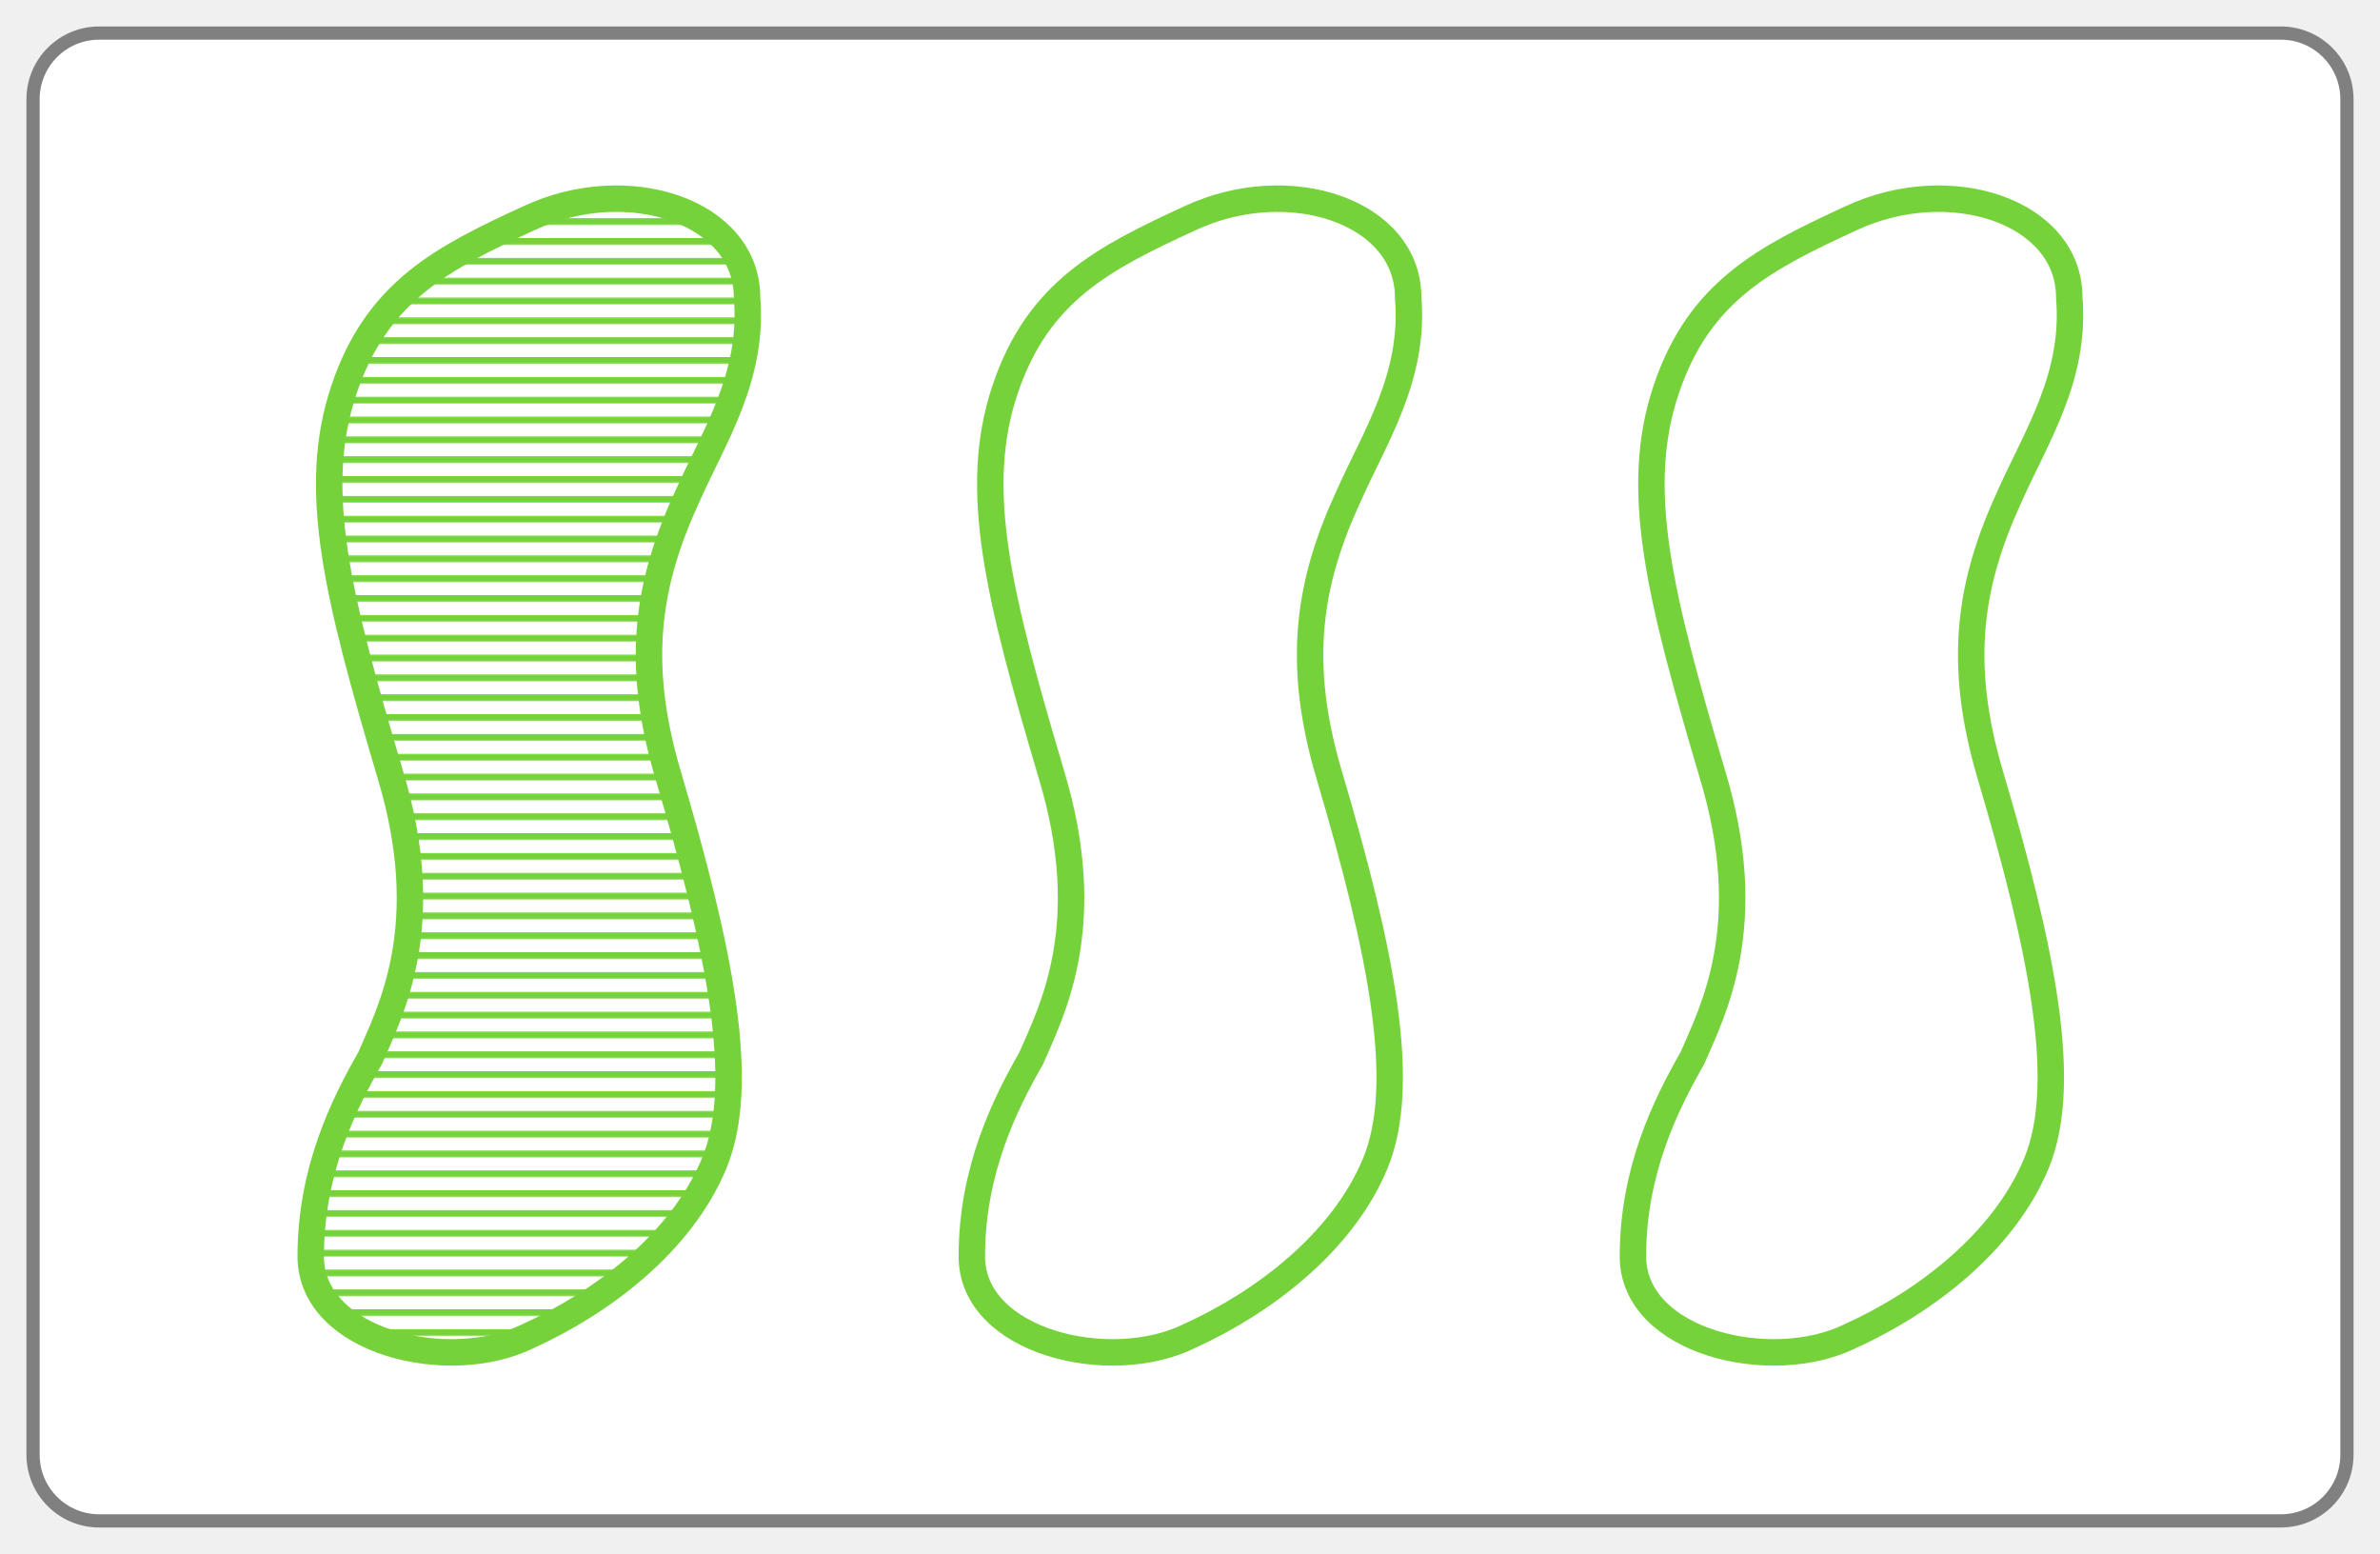
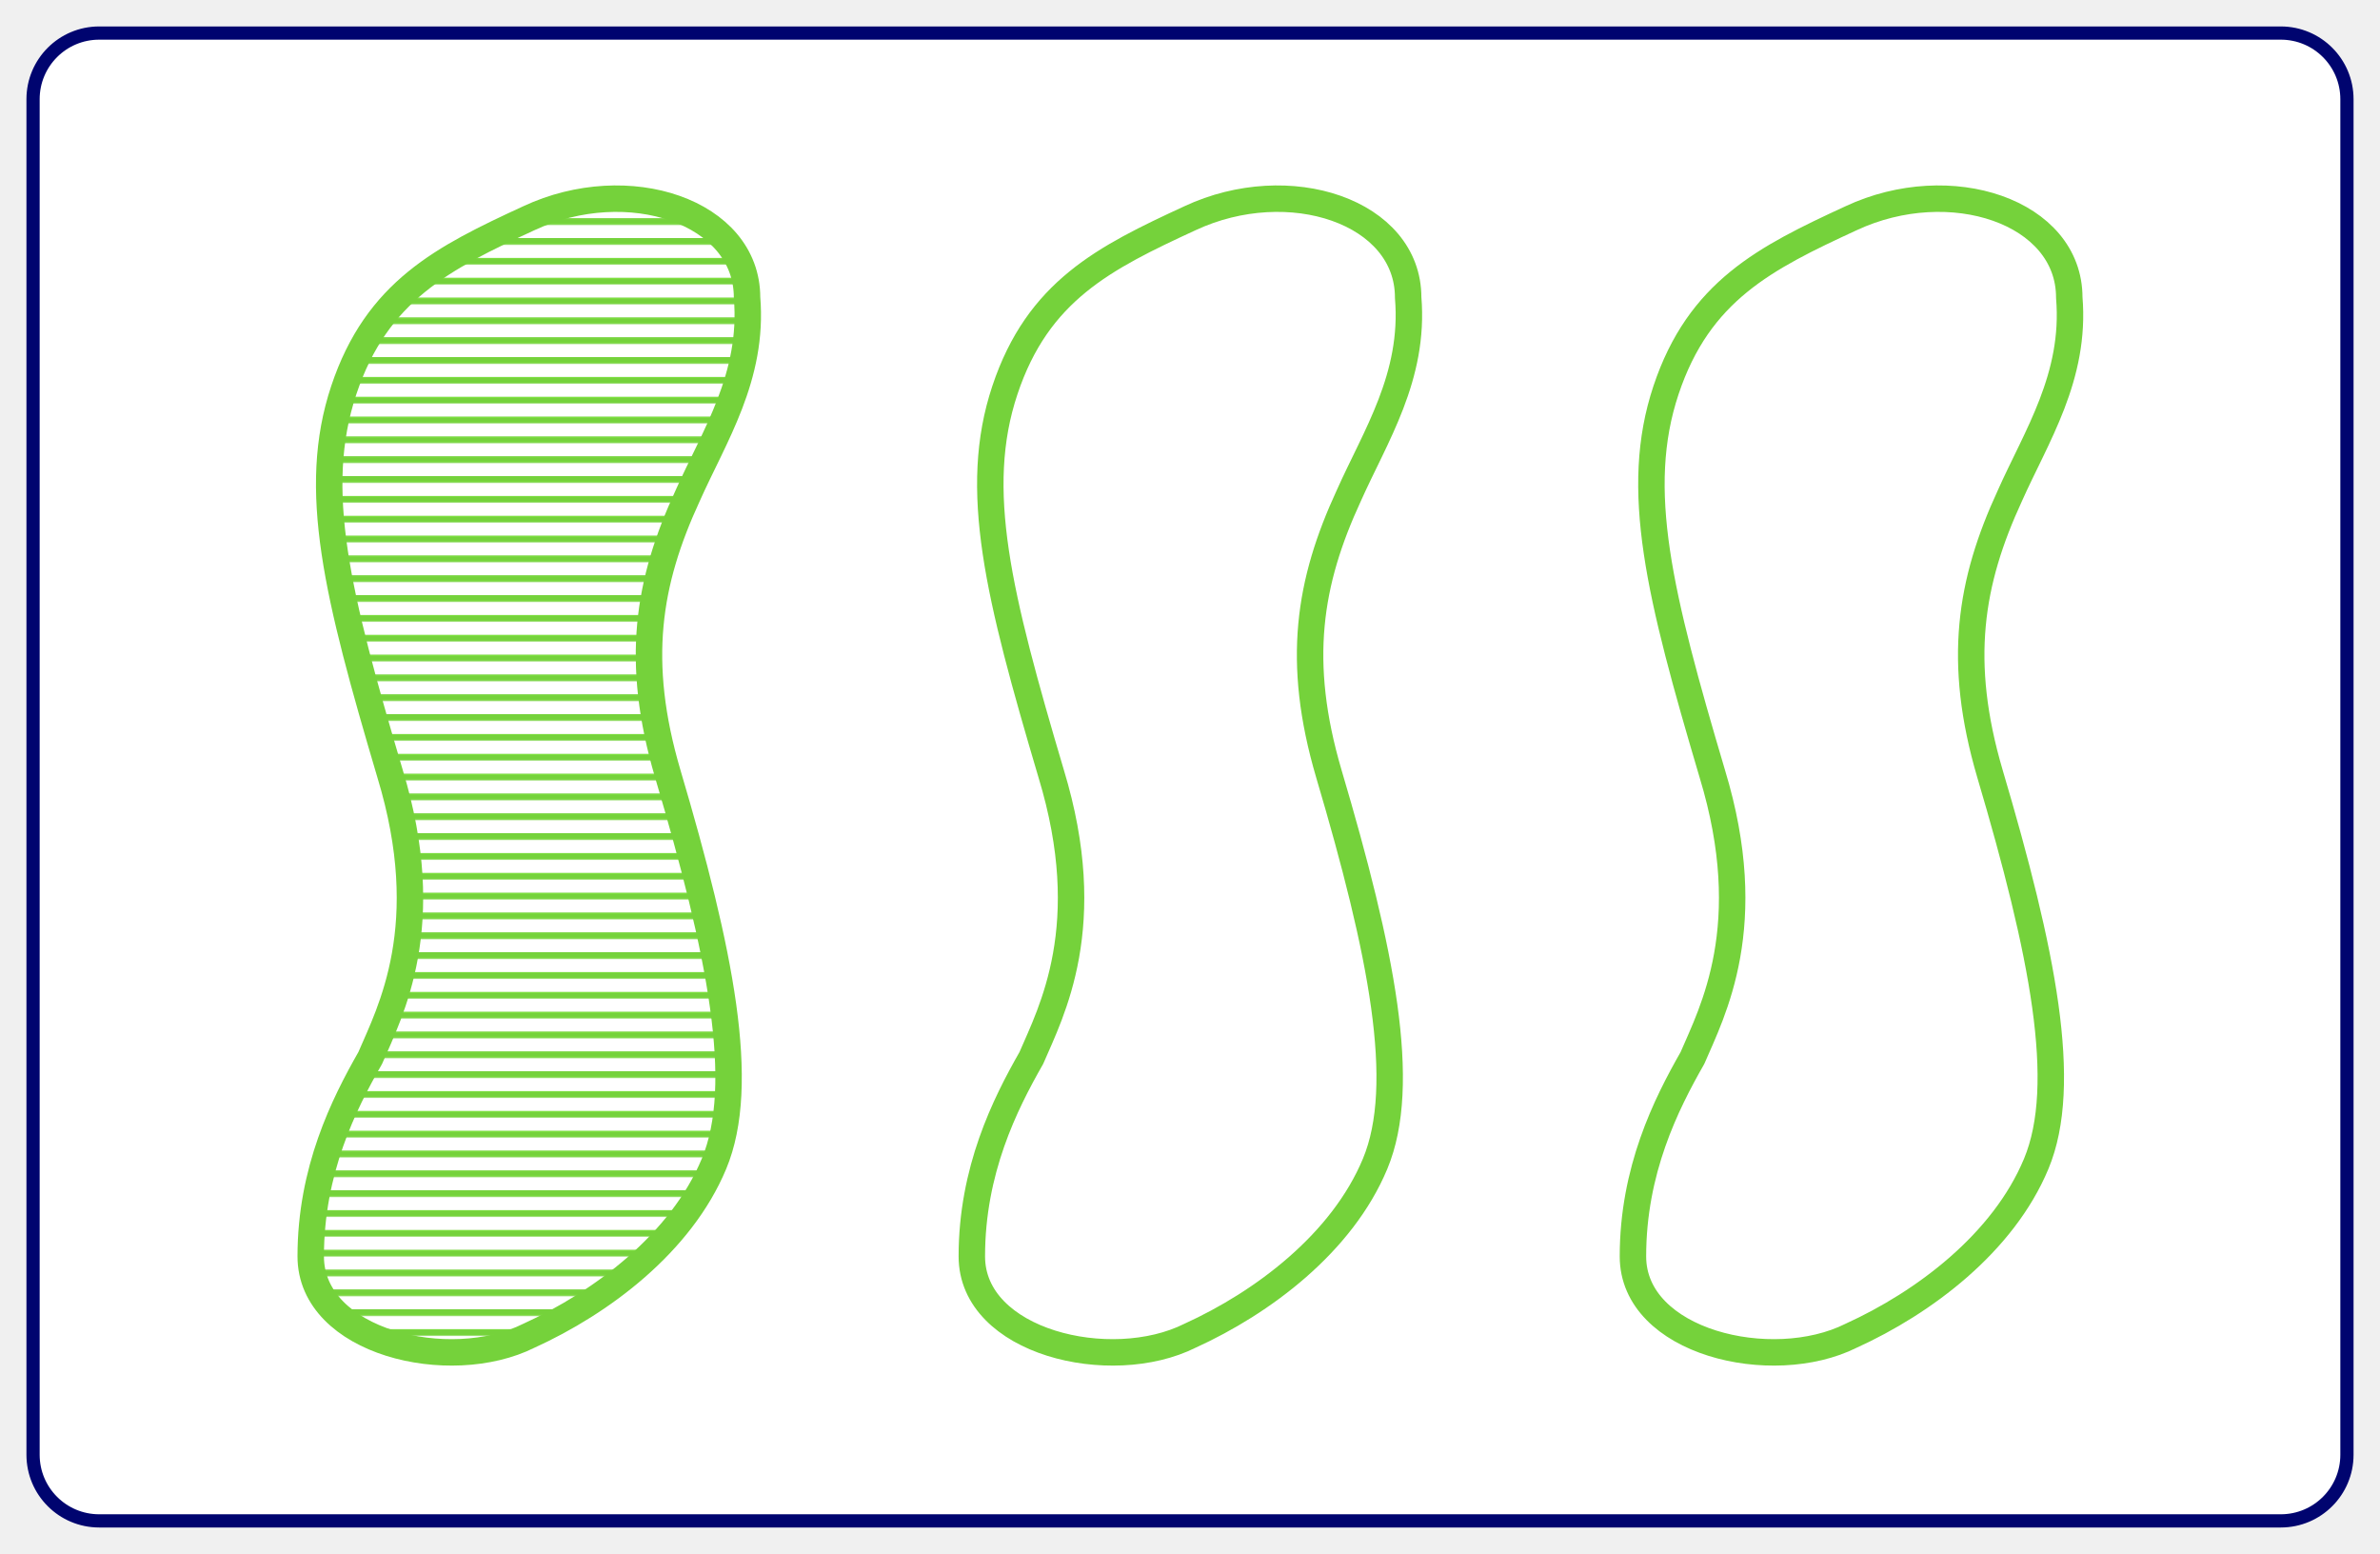
<svg xmlns="http://www.w3.org/2000/svg" xmlns:xlink="http://www.w3.org/1999/xlink" version="1.1" height="235" width="360">
  <defs>
    <pattern id="hatch" width="5" height="3" patternUnits="userSpaceOnUse">
      <line class="setcolor" x1="0" y1="0" x2="10" y2="0" stroke-width="2" />
    </pattern>
    <path class="setcolor setline" id="shape" d="m 180,33 c -13,6 -23,11 -28,26 -5,15 -1,31 7,58 7,23 0,36 -3,43 -4,7 -9,17 -9,30 0,13 21,18 33,12 11,-5 23,-14 28,-26 5,-12 1,-32 -7,-59 -5,-17 -3,-29 3,-42 4,-9 10,-18 9,-30 0,-13 -18,-19 -33,-12 z" />
    <style type="text/css">
      .setcolor {
        stroke: #75d23b;
        fill: url(#hatch);
      }
      .setline {
        stroke-width: 4;
        stroke-linejoin: round;
      }
    </style>
  </defs>
-   <rect x="5" y="5" height="225" width="350" rx="10" ry="10" fill="white" stroke="grey" stroke-width="2" />
+   <rect x="5" y="5" height="225" width="350" rx="10" ry="10" fill="white" stroke="#00046f" stroke-width="2" />
  <use x="-100" xlink:href="#shape" />
  <use xlink:href="#shape" />
  <use x="100" xlink:href="#shape" />
</svg>
